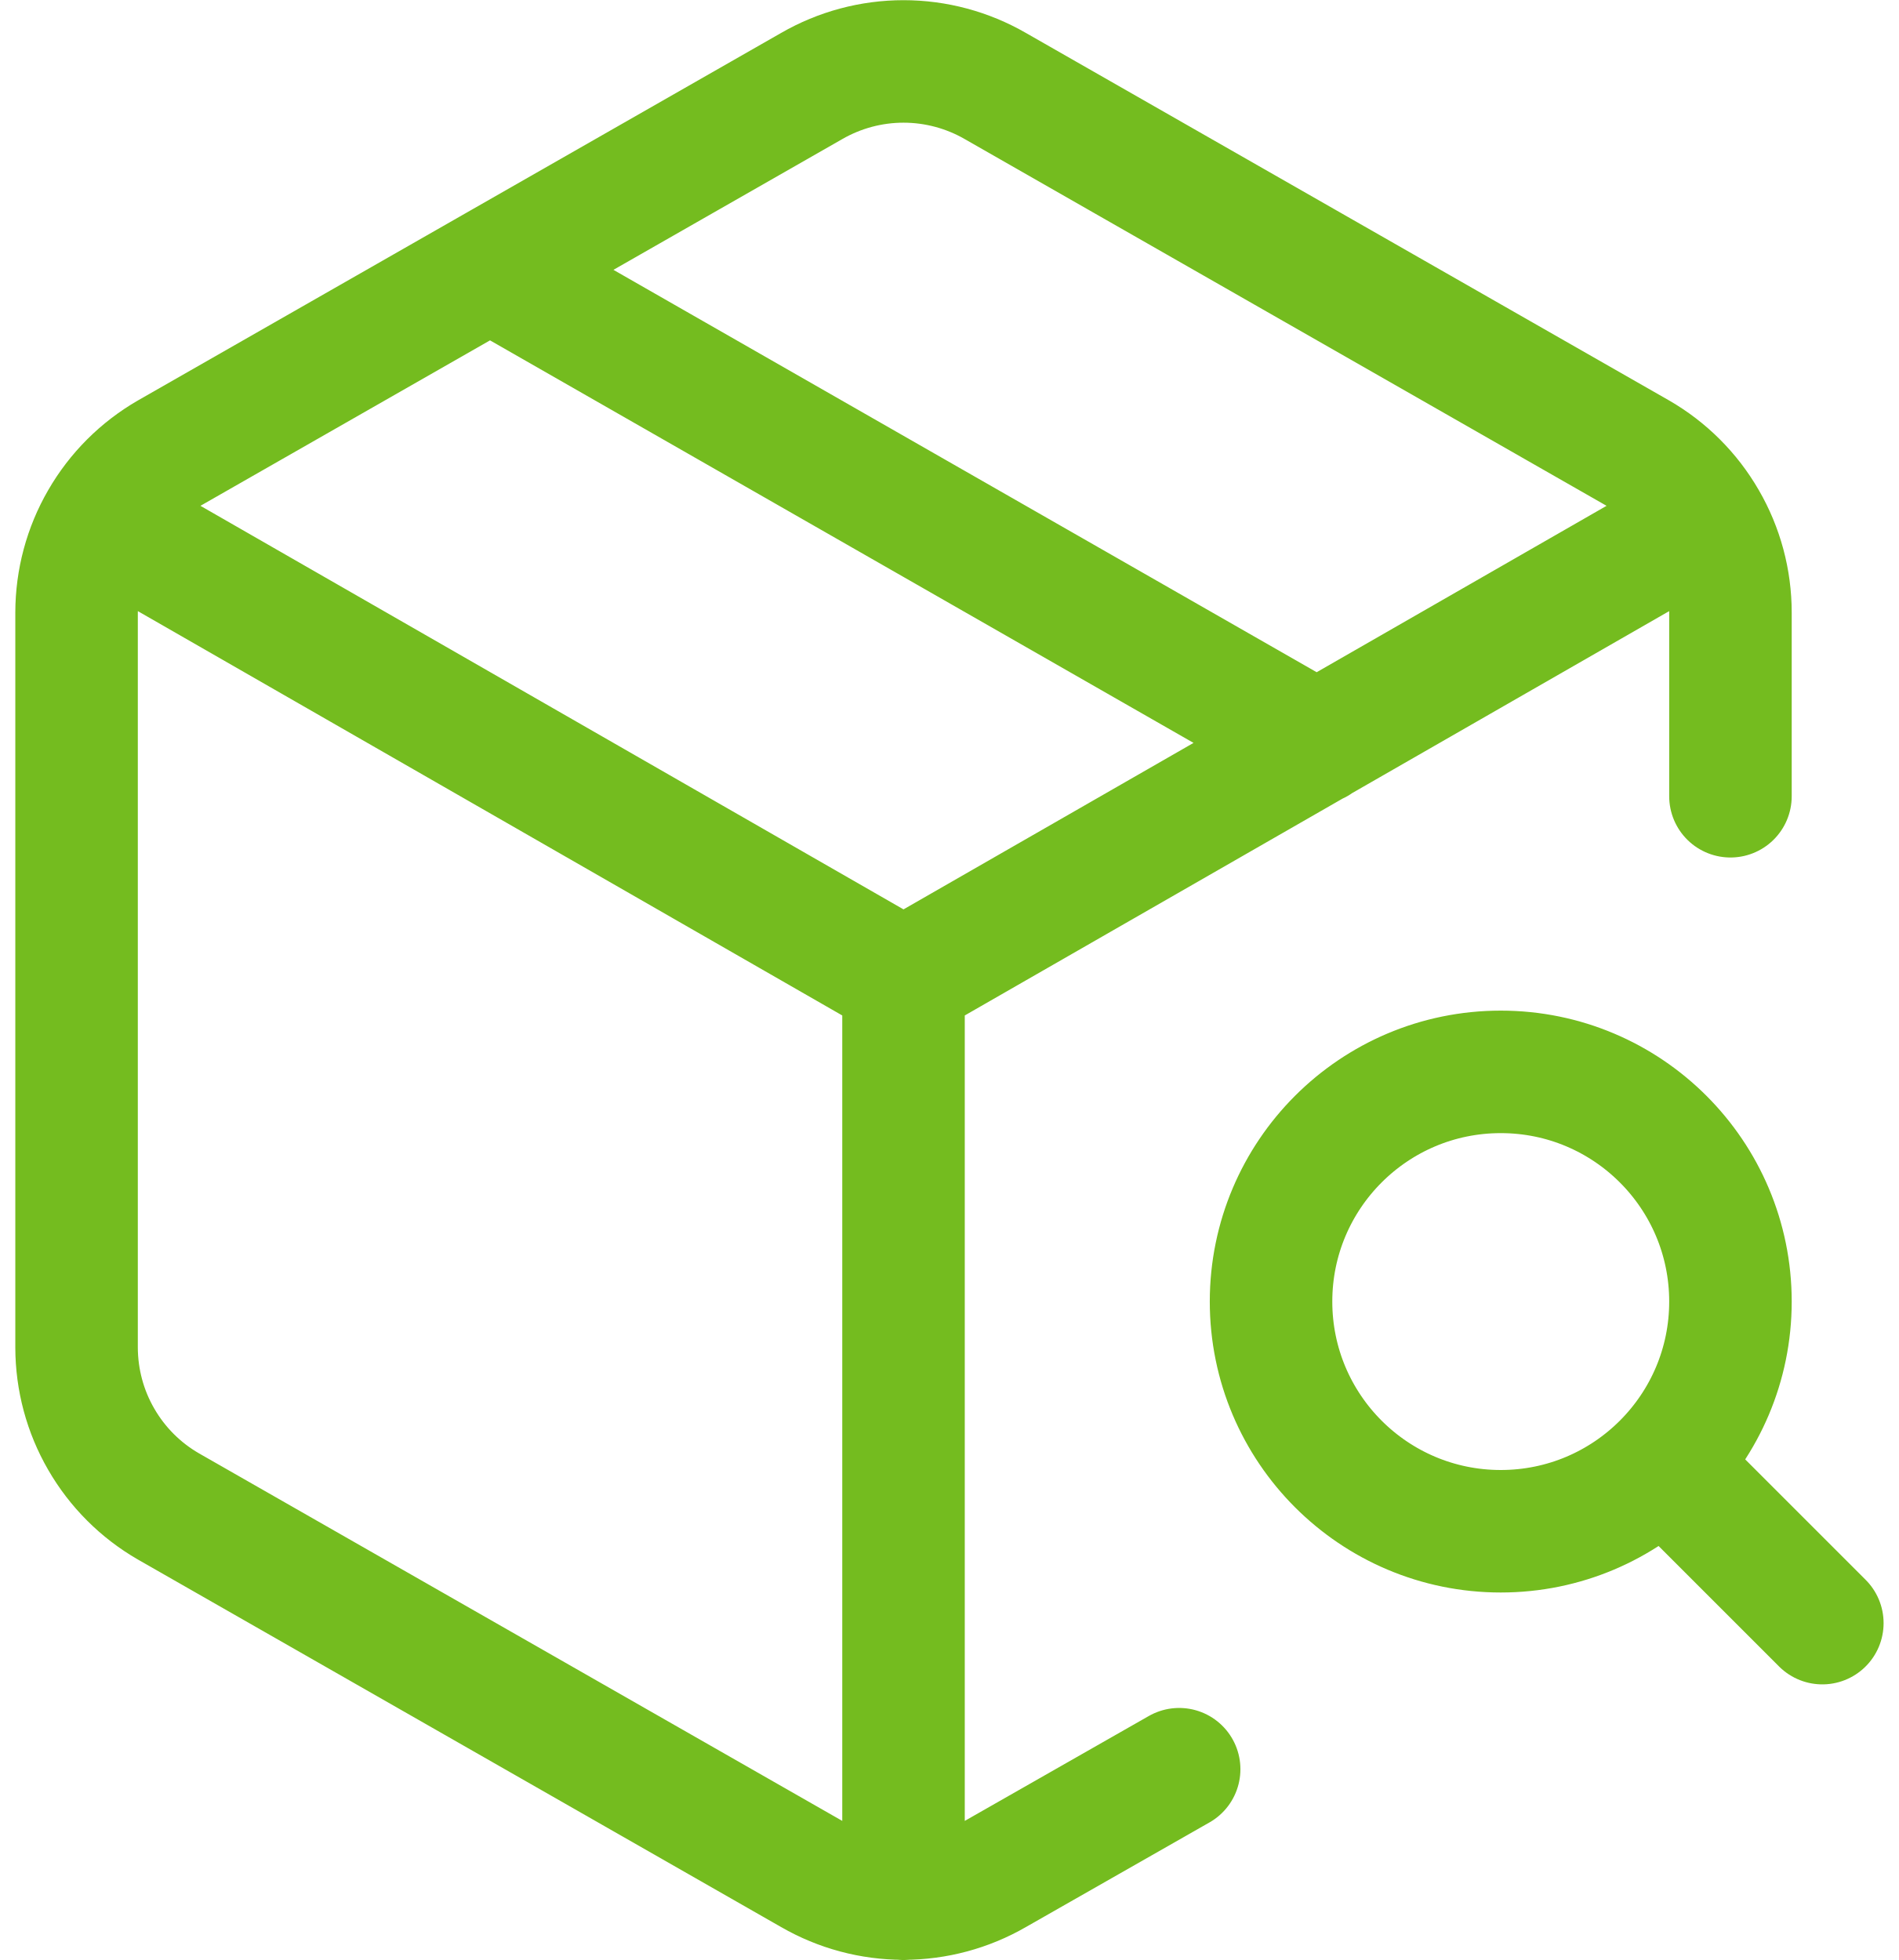
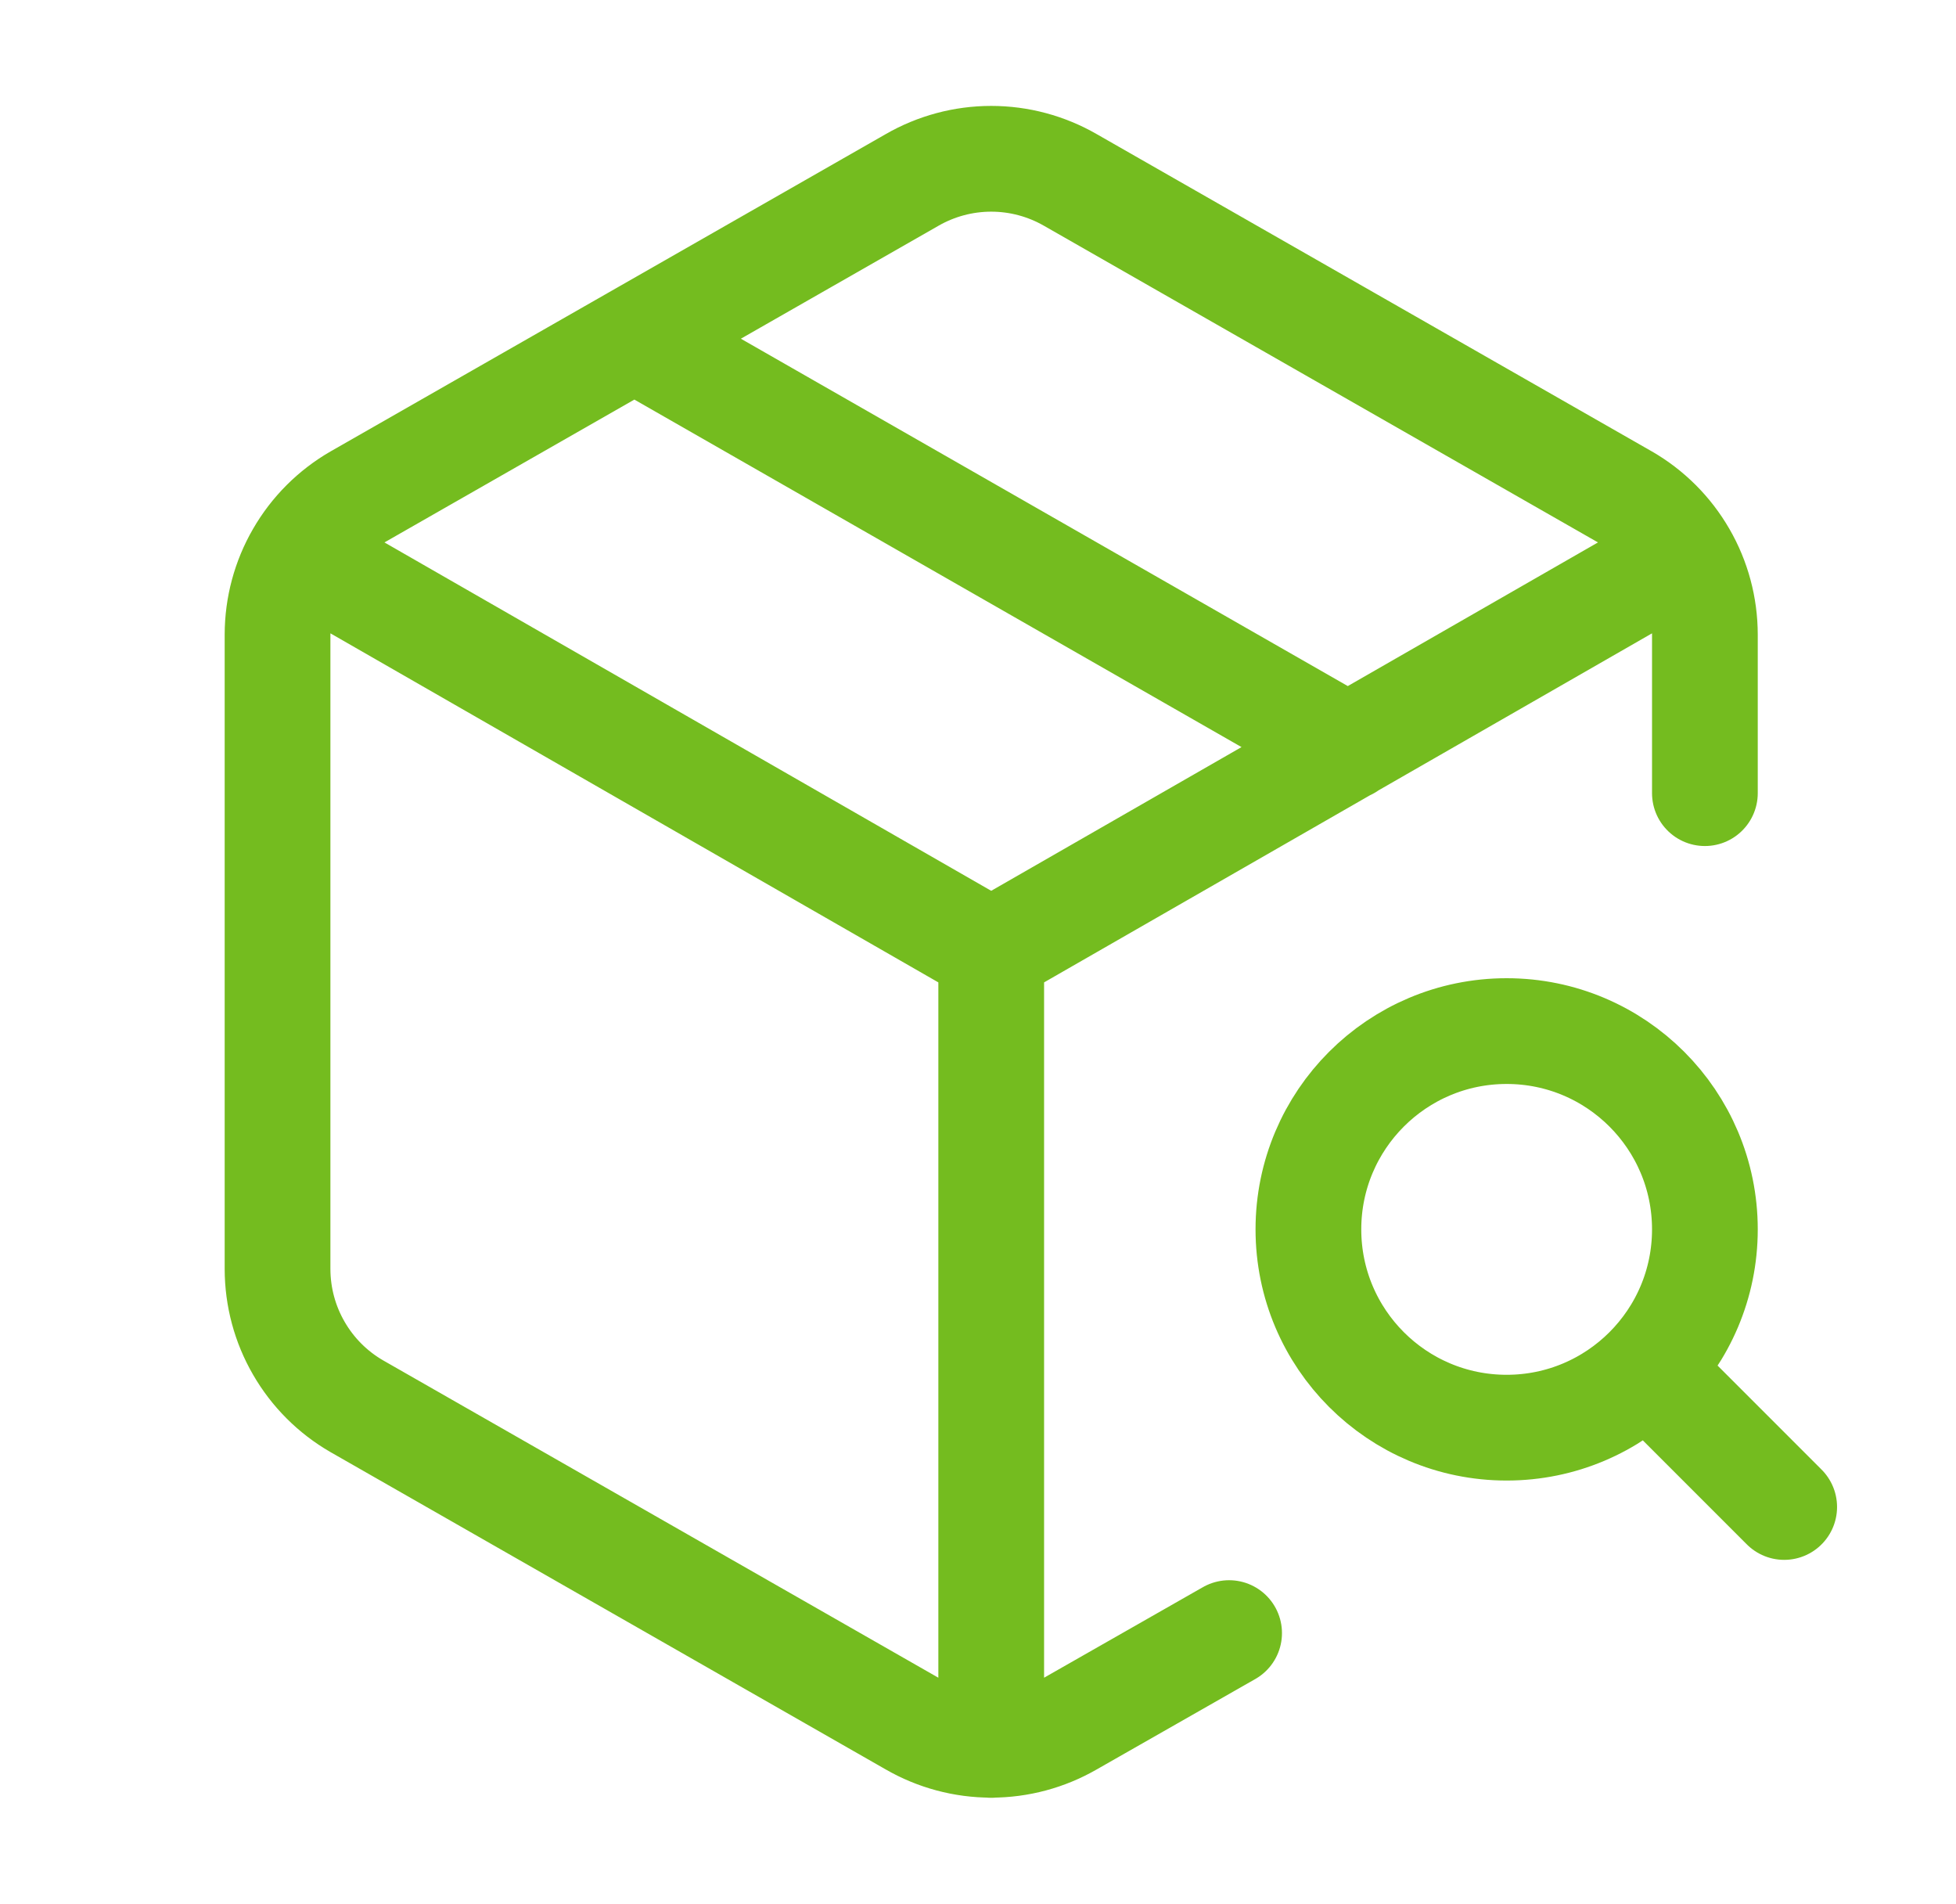
- <svg xmlns="http://www.w3.org/2000/svg" width="31" height="32" viewBox="0 0 31 32" fill="none">
-   <path d="M28.25 13V10C28.25 9.474 28.111 8.957 27.847 8.502C27.584 8.046 27.206 7.668 26.75 7.405L16.25 1.405C15.794 1.142 15.277 1.003 14.75 1.003C14.223 1.003 13.706 1.142 13.25 1.405L2.75 7.405C2.294 7.668 1.916 8.046 1.653 8.502C1.389 8.957 1.251 9.474 1.25 10V22C1.251 22.526 1.389 23.043 1.653 23.498C1.916 23.954 2.294 24.332 2.75 24.595L13.25 30.595C13.706 30.858 14.223 30.997 14.75 30.997C15.277 30.997 15.794 30.858 16.25 30.595L19.25 28.885M8 4.405L21.5 12.13M1.685 8.5L14.75 16M14.75 16L27.815 8.5M14.75 16V31M27.155 23.905L29.75 26.5M28.25 21.25C28.25 23.321 26.571 25 24.5 25C22.429 25 20.75 23.321 20.75 21.25C20.75 19.179 22.429 17.5 24.5 17.5C26.571 17.5 28.25 19.179 28.25 21.25Z" stroke="#74BC1F" stroke-width="2" stroke-linecap="round" stroke-linejoin="round" />
+ <svg xmlns="http://www.w3.org/2000/svg" width="37" height="36" viewBox="0 0 37 36" fill="none">
+   <path d="M32.25 15V12C32.249 11.474 32.111 10.957 31.847 10.502C31.584 10.046 31.206 9.668 30.75 9.405L20.25 3.405C19.794 3.142 19.277 3.003 18.75 3.003C18.223 3.003 17.706 3.142 17.25 3.405L6.75 9.405C6.294 9.668 5.916 10.046 5.653 10.502C5.389 10.957 5.251 11.474 5.25 12V24C5.251 24.526 5.389 25.043 5.653 25.498C5.916 25.954 6.294 26.332 6.75 26.595L17.25 32.595C17.706 32.858 18.223 32.997 18.75 32.997C19.277 32.997 19.794 32.858 20.25 32.595L23.25 30.885M12 6.405L25.5 14.13M5.685 10.5L18.75 18M18.75 18L31.815 10.5M18.75 18V33M31.155 25.905L33.75 28.5M32.25 23.25C32.25 25.321 30.571 27 28.5 27C26.429 27 24.75 25.321 24.75 23.25C24.75 21.179 26.429 19.5 28.5 19.5C30.571 19.5 32.25 21.179 32.25 23.25Z" stroke="#74BC1F" stroke-width="2" stroke-linecap="round" stroke-linejoin="round" />
</svg>
